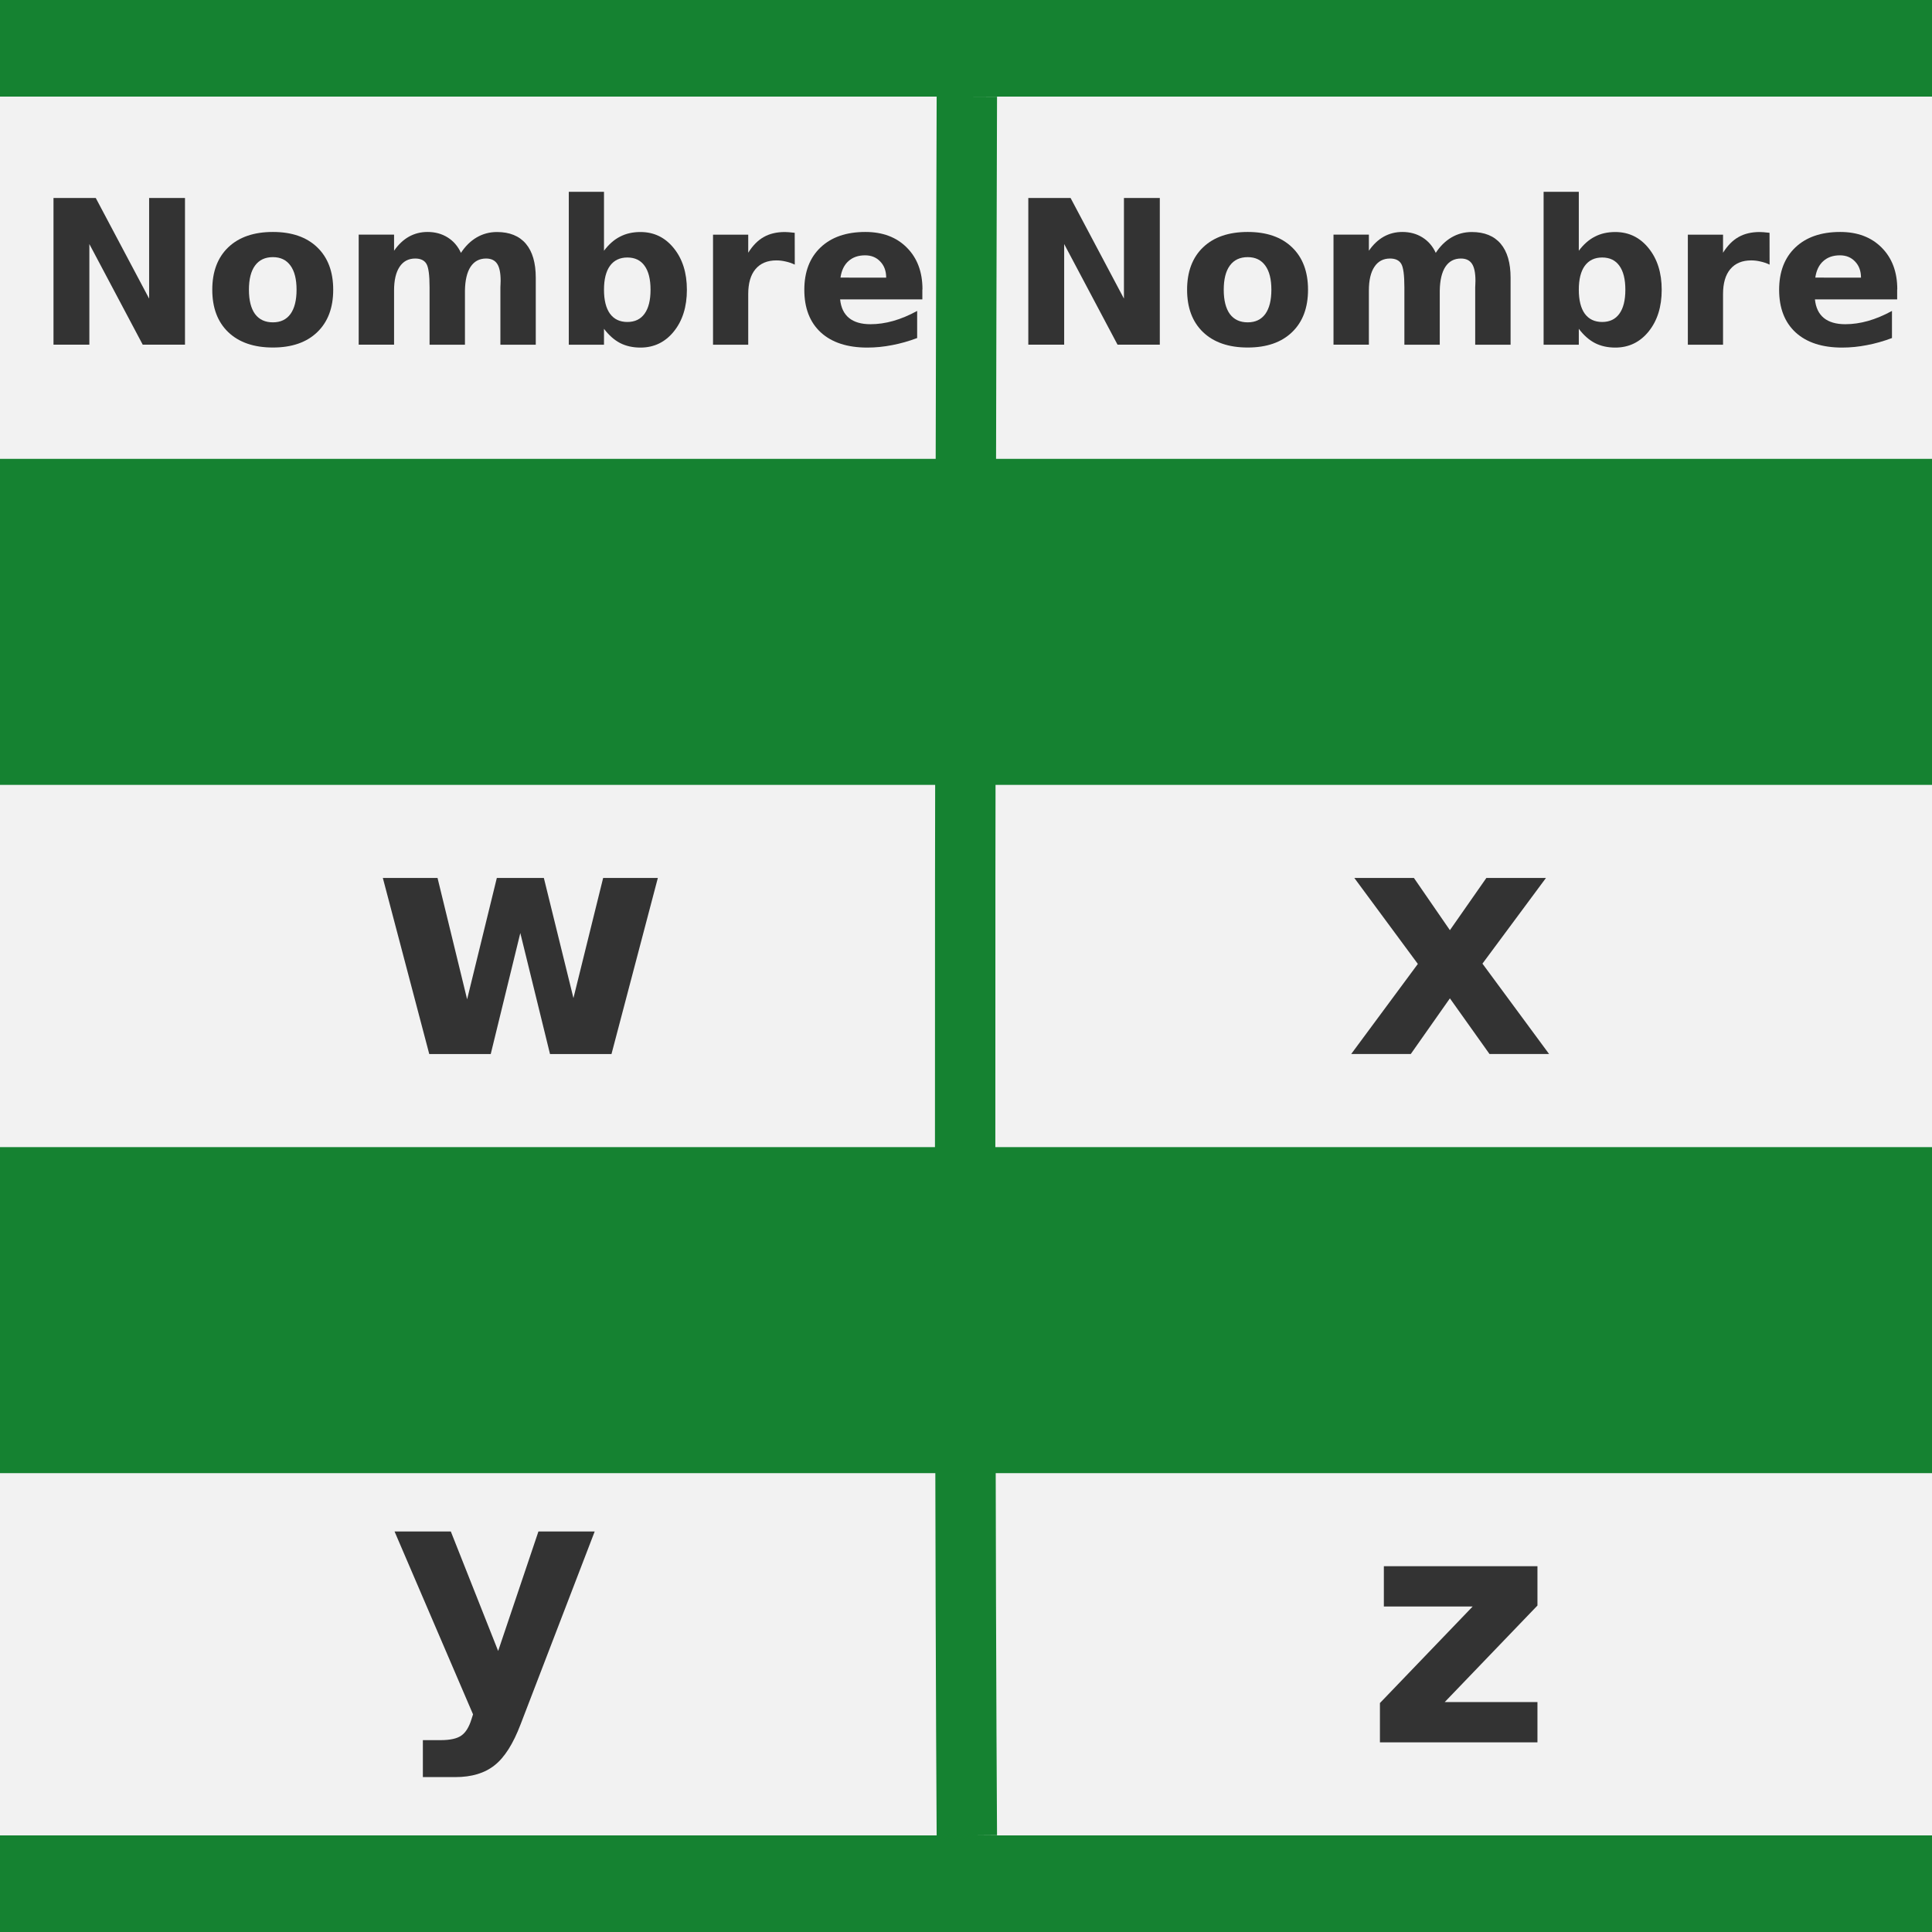
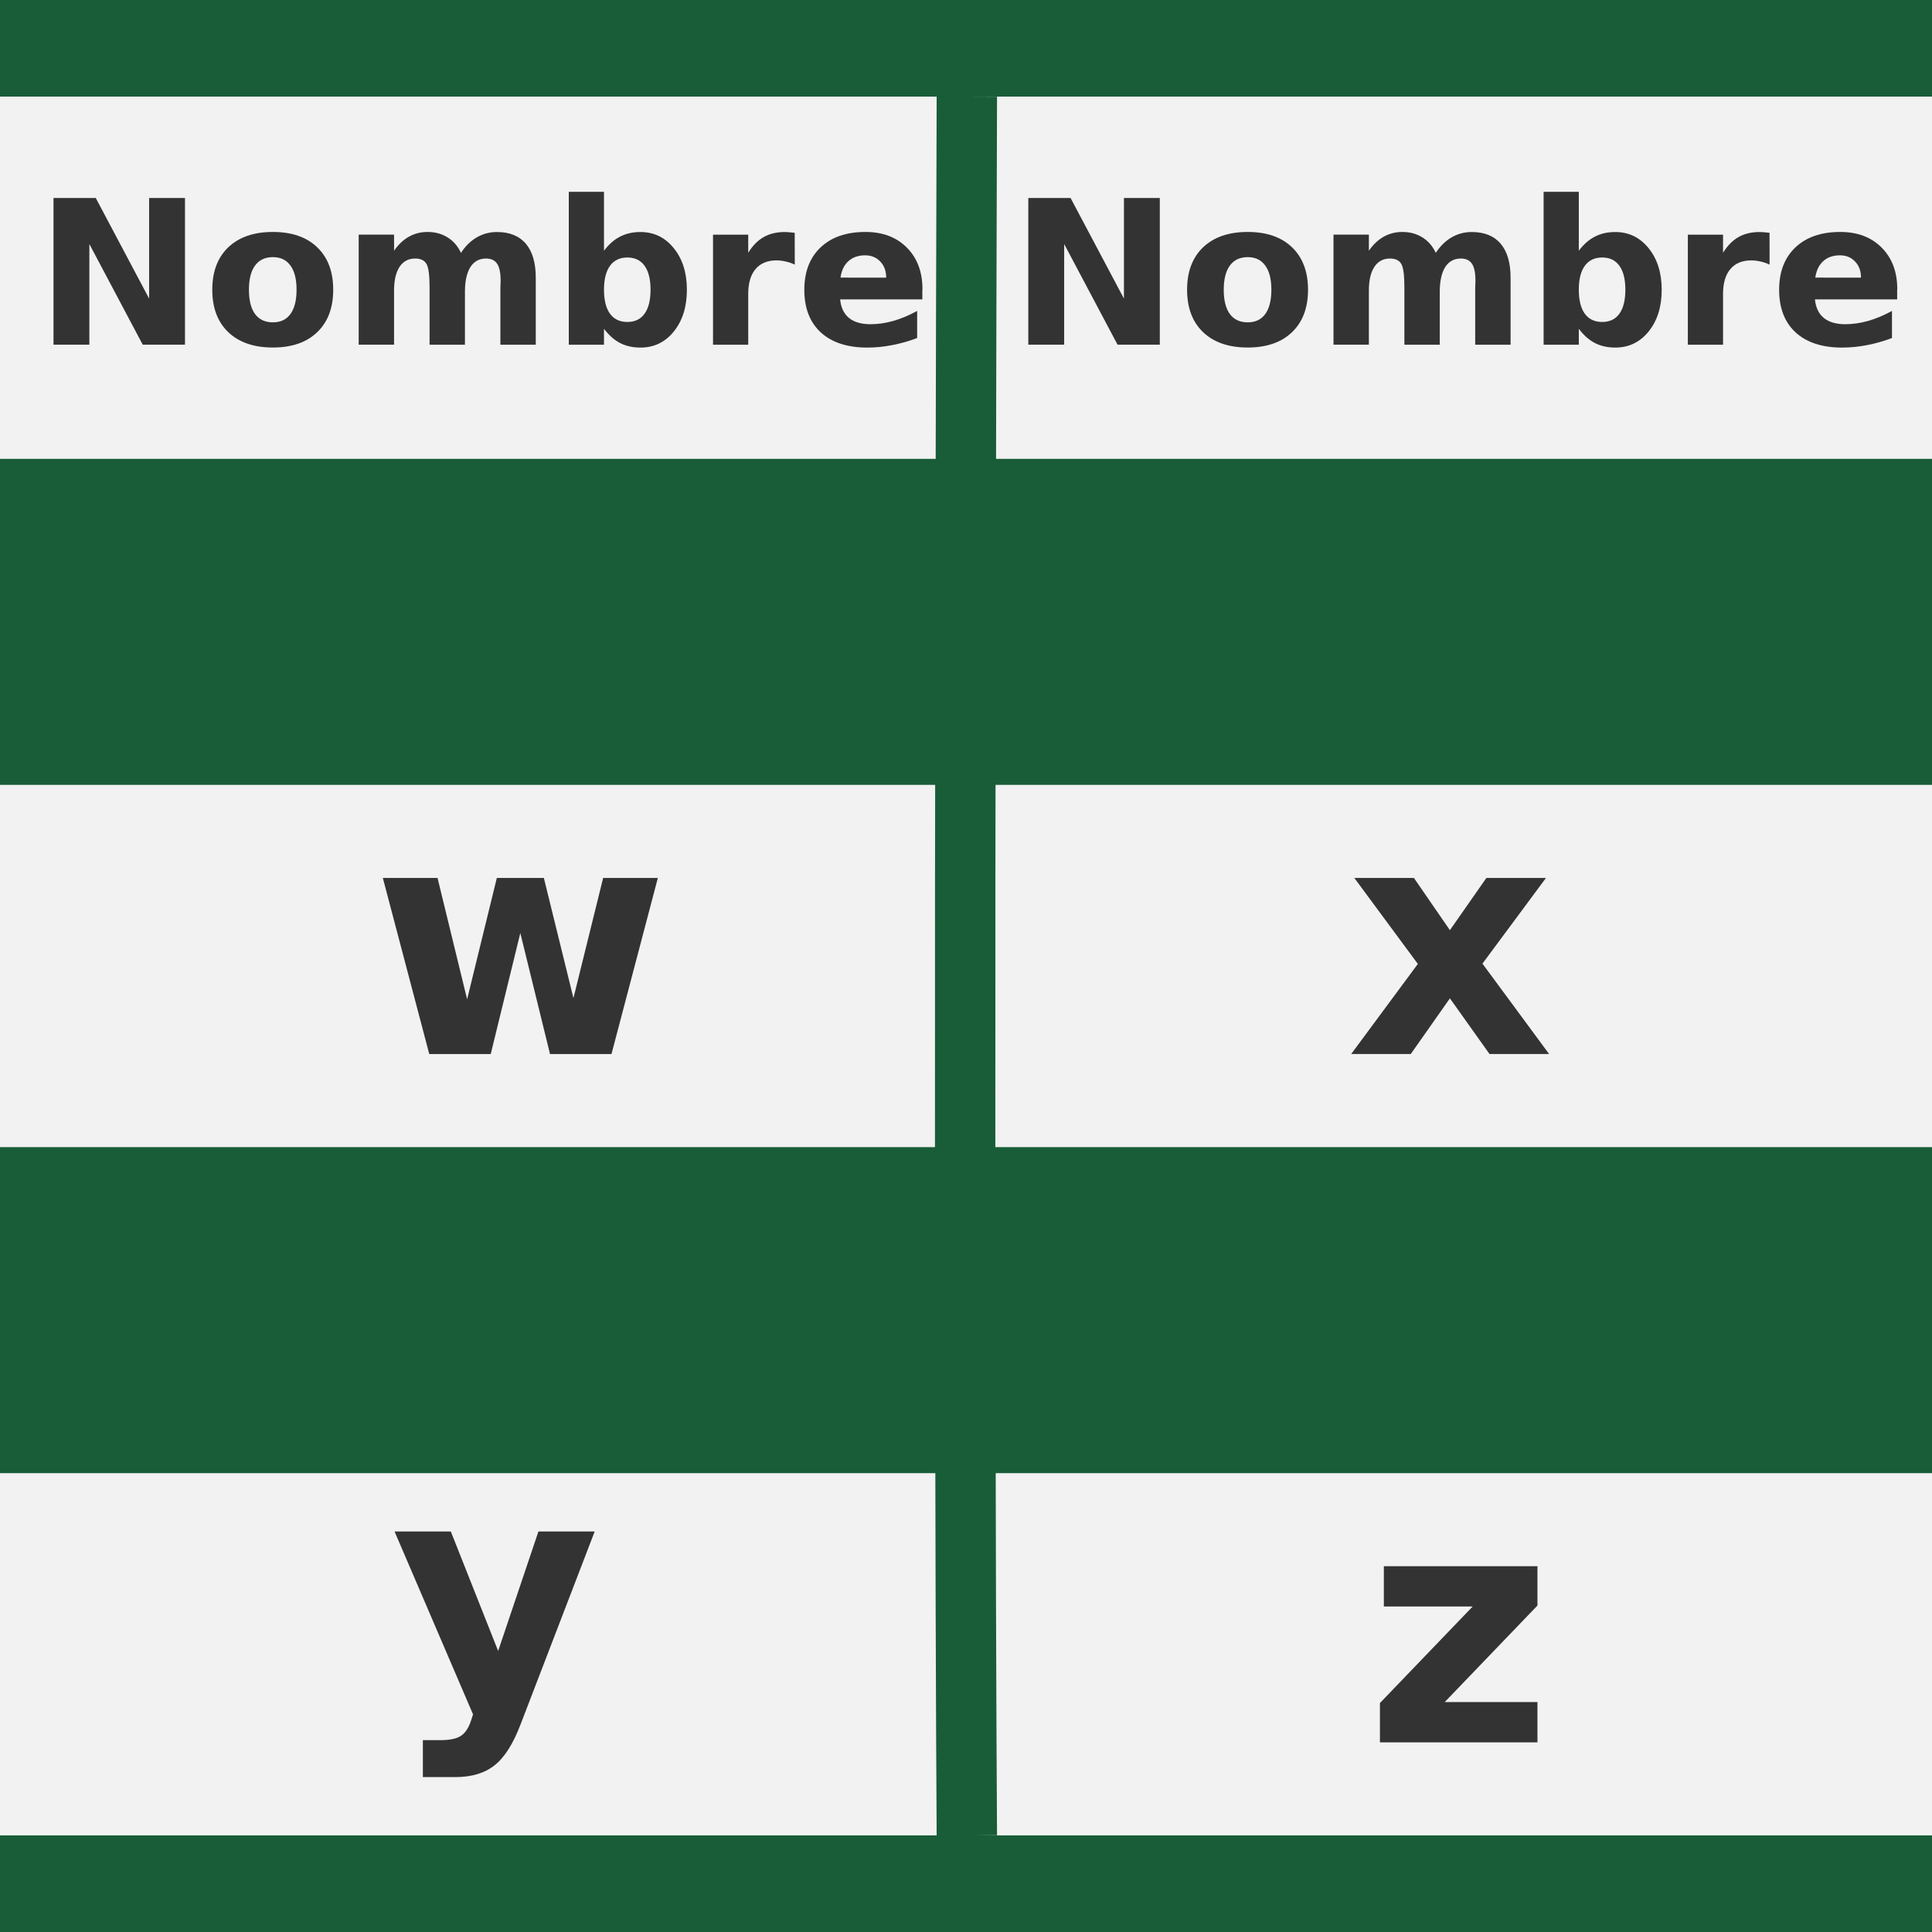
<svg xmlns="http://www.w3.org/2000/svg" version="1.1" id="Capa_1" x="0px" y="0px" viewBox="-157 248 32 32" xml:space="preserve" width="32" height="32">
  <defs id="defs2623">
	
	
	
	
	
	
</defs>
  <style type="text/css" id="style2604">
	.st0{fill:#683A23;}
	.st1{fill:#139B13;}
	.st2{fill:#F78803;}
</style>
-   <g id="layer5" style="display:inline">
+   <g id="layer5" style="display:none">
    <rect style="display:inline;fill:#158231;fill-opacity:1;stroke:none;stroke-width:2.93;stroke-linecap:round;stroke-linejoin:round;stroke-miterlimit:4;stroke-dasharray:none;stroke-opacity:1" id="rect4880" width="32" height="32" x="-157" y="248" />
  </g>
-   <g id="layer6" style="display:inline">
+   <g id="layer6" style="display:none">
    <rect style="display:inline;fill:#f2f2f2;stroke-width:30.18;stroke-linecap:round;stroke-linejoin:round" id="rect33" width="32" height="6" x="-157" y="249.6" />
    <rect y="261" x="-157" height="6" width="32" id="rect64" style="display:inline;fill:#f2f2f2;stroke-width:30.18;stroke-linecap:round;stroke-linejoin:round" />
    <rect style="display:inline;fill:#f2f2f2;stroke-width:30.18;stroke-linecap:round;stroke-linejoin:round" id="rect66" width="32" height="6" x="-157" y="272.4" />
  </g>
-   <g style="display:inline" id="layer2">
+   <g style="display:none" id="layer2">
    <g id="g924" style="display:inline">
      <g id="g956" style="opacity:1;fill:#158231;fill-opacity:1">
        <path style="color:#000000;font-style:normal;font-variant:normal;font-weight:normal;font-stretch:normal;font-size:medium;line-height:normal;font-family:sans-serif;font-variant-ligatures:normal;font-variant-position:normal;font-variant-caps:normal;font-variant-numeric:normal;font-variant-alternates:normal;font-variant-east-asian:normal;font-feature-settings:normal;font-variation-settings:normal;text-indent:0;text-align:start;text-decoration:none;text-decoration-line:none;text-decoration-style:solid;text-decoration-color:#000000;letter-spacing:normal;word-spacing:normal;text-transform:none;writing-mode:lr-tb;direction:ltr;text-orientation:mixed;dominant-baseline:auto;baseline-shift:baseline;text-anchor:start;white-space:normal;shape-padding:0;shape-margin:0;inline-size:0;clip-rule:nonzero;display:inline;overflow:visible;visibility:visible;isolation:auto;mix-blend-mode:normal;color-interpolation:sRGB;color-interpolation-filters:linearRGB;solid-color:#000000;solid-opacity:1;vector-effect:none;fill:#158231;fill-opacity:1;fill-rule:nonzero;stroke:none;stroke-width:1;stroke-linecap:butt;stroke-linejoin:round;stroke-miterlimit:4;stroke-dasharray:none;stroke-dashoffset:0;stroke-opacity:1;color-rendering:auto;image-rendering:auto;shape-rendering:auto;text-rendering:auto;enable-background:accumulate;stop-color:#000000;stop-opacity:1" d="m -140.986,249.6 c -0.064,19.997 0,28.8 0,28.8" id="path958" />
        <path style="color:#000000;font-style:normal;font-variant:normal;font-weight:normal;font-stretch:normal;font-size:medium;line-height:normal;font-family:sans-serif;font-variant-ligatures:normal;font-variant-position:normal;font-variant-caps:normal;font-variant-numeric:normal;font-variant-alternates:normal;font-variant-east-asian:normal;font-feature-settings:normal;font-variation-settings:normal;text-indent:0;text-align:start;text-decoration:none;text-decoration-line:none;text-decoration-style:solid;text-decoration-color:#000000;letter-spacing:normal;word-spacing:normal;text-transform:none;writing-mode:lr-tb;direction:ltr;text-orientation:mixed;dominant-baseline:auto;baseline-shift:baseline;text-anchor:start;white-space:normal;shape-padding:0;shape-margin:0;inline-size:0;clip-rule:nonzero;display:inline;overflow:visible;visibility:visible;isolation:auto;mix-blend-mode:normal;color-interpolation:sRGB;color-interpolation-filters:linearRGB;solid-color:#000000;solid-opacity:1;vector-effect:none;fill:#158231;fill-opacity:1;fill-rule:nonzero;stroke:none;stroke-width:1;stroke-linecap:butt;stroke-linejoin:round;stroke-miterlimit:4;stroke-dasharray:none;stroke-dashoffset:0;stroke-opacity:1;color-rendering:auto;image-rendering:auto;shape-rendering:auto;text-rendering:auto;enable-background:accumulate;stop-color:#000000;stop-opacity:1" d="m -141.486,249.598 c -0.064,19.998 0,28.807 0,28.807 l 1,-0.008 c 0,0 -0.064,-8.8 0,-28.795 z" id="path960" />
      </g>
    </g>
  </g>
-   <g id="layer1" style="display:inline">
+   <g id="layer1" style="display:none">
    <g aria-label="$" id="text26" style="font-style:normal;font-weight:normal;font-size:40px;line-height:1.25;font-family:sans-serif;letter-spacing:0px;word-spacing:0px;fill:#000000;fill-opacity:1;stroke:none" />
    <g style="font-style:normal;font-variant:normal;font-weight:bold;font-stretch:normal;font-size:5.333px;line-height:1.25;font-family:sans-serif;-inkscape-font-specification:'sans-serif, Bold';font-variant-ligatures:normal;font-variant-caps:normal;font-variant-numeric:normal;font-variant-east-asian:normal;letter-spacing:0px;word-spacing:0px;display:inline;fill:#333333" id="text936" aria-label="y" transform="translate(0,1.350249)">
      <path id="path982" style="font-style:normal;font-variant:normal;font-weight:bold;font-stretch:normal;font-size:5.333px;font-family:sans-serif;-inkscape-font-specification:'sans-serif, Bold';font-variant-ligatures:normal;font-variant-caps:normal;font-variant-numeric:normal;font-variant-east-asian:normal;fill:#333333" d="m -150.465,272.016 h 0.932 l 0.784,1.979 0.667,-1.979 h 0.932 l -1.227,3.193 q -0.185,0.487 -0.432,0.68 -0.245,0.195 -0.648,0.195 h -0.539 v -0.612 h 0.292 q 0.237,0 0.344,-0.075 0.109,-0.075 0.169,-0.271 l 0.026,-0.081 z" />
    </g>
    <g style="font-style:normal;font-variant:normal;font-weight:bold;font-stretch:normal;font-size:5.333px;line-height:1.25;font-family:sans-serif;-inkscape-font-specification:'sans-serif, Bold';font-variant-ligatures:normal;font-variant-caps:normal;font-variant-numeric:normal;font-variant-east-asian:normal;letter-spacing:0px;word-spacing:0px;display:inline;fill:#333333" id="text940" aria-label="z" transform="translate(0,1.925769)">
      <path id="path985" style="font-style:normal;font-variant:normal;font-weight:bold;font-stretch:normal;font-size:5.333px;font-family:sans-serif;-inkscape-font-specification:'sans-serif, Bold';font-variant-ligatures:normal;font-variant-caps:normal;font-variant-numeric:normal;font-variant-east-asian:normal;fill:#333333" d="m -134.079,272.016 h 2.544 v 0.651 l -1.536,1.599 h 1.536 v 0.667 h -2.609 v -0.651 l 1.536,-1.599 h -1.471 z" />
    </g>
    <g style="font-size:3.333px;line-height:1.25;font-family:sans-serif;letter-spacing:0px;word-spacing:0px;display:inline;fill:#333333" id="text877" aria-label="Nombre">
      <path id="path988" style="font-style:normal;font-variant:normal;font-weight:bold;font-stretch:normal;font-size:3.333px;font-family:sans-serif;-inkscape-font-specification:'sans-serif Bold';fill:#333333" d="m -156.114,251.279 h 0.7 l 0.884,1.667 v -1.667 h 0.594 v 2.43 h -0.7 l -0.884,-1.667 v 1.667 h -0.594 z" />
      <path id="path990" style="font-style:normal;font-variant:normal;font-weight:bold;font-stretch:normal;font-size:3.333px;font-family:sans-serif;-inkscape-font-specification:'sans-serif Bold';fill:#333333" d="m -152.48,252.259 q -0.194,0 -0.296,0.14 -0.101,0.138 -0.101,0.4 0,0.262 0.101,0.402 0.103,0.138 0.296,0.138 0.19,0 0.291,-0.138 0.101,-0.14 0.101,-0.402 0,-0.262 -0.101,-0.4 -0.101,-0.14 -0.291,-0.14 z m 0,-0.417 q 0.47,0 0.734,0.254 0.265,0.254 0.265,0.703 0,0.449 -0.265,0.703 -0.264,0.254 -0.734,0.254 -0.472,0 -0.739,-0.254 -0.265,-0.254 -0.265,-0.703 0,-0.449 0.265,-0.703 0.267,-0.254 0.739,-0.254 z" />
      <path id="path992" style="font-style:normal;font-variant:normal;font-weight:bold;font-stretch:normal;font-size:3.333px;font-family:sans-serif;-inkscape-font-specification:'sans-serif Bold';fill:#333333" d="m -149.366,252.189 q 0.111,-0.169 0.262,-0.257 0.153,-0.089 0.335,-0.089 0.314,0 0.479,0.194 0.164,0.194 0.164,0.563 v 1.11 h -0.586 v -0.951 q 0.002,-0.021 0.002,-0.044 0.002,-0.023 0.002,-0.065 0,-0.194 -0.057,-0.28 -0.057,-0.088 -0.184,-0.088 -0.166,0 -0.257,0.137 -0.089,0.137 -0.093,0.396 v 0.895 h -0.586 v -0.951 q 0,-0.303 -0.052,-0.389 -0.052,-0.088 -0.186,-0.088 -0.168,0 -0.259,0.138 -0.091,0.137 -0.091,0.392 v 0.897 h -0.586 v -1.823 h 0.586 v 0.267 q 0.107,-0.155 0.246,-0.233 0.14,-0.078 0.308,-0.078 0.189,0 0.334,0.091 0.145,0.091 0.22,0.256 z" />
      <path id="path994" style="font-style:normal;font-variant:normal;font-weight:bold;font-stretch:normal;font-size:3.333px;font-family:sans-serif;-inkscape-font-specification:'sans-serif Bold';fill:#333333" d="m -146.609,253.333 q 0.187,0 0.285,-0.137 0.099,-0.137 0.099,-0.397 0,-0.26 -0.099,-0.397 -0.098,-0.137 -0.285,-0.137 -0.187,0 -0.288,0.138 -0.099,0.137 -0.099,0.396 0,0.259 0.099,0.397 0.101,0.137 0.288,0.137 z m -0.387,-1.18 q 0.12,-0.16 0.267,-0.234 0.146,-0.076 0.337,-0.076 0.337,0 0.553,0.269 0.216,0.267 0.216,0.688 0,0.422 -0.216,0.69 -0.216,0.267 -0.553,0.267 -0.19,0 -0.337,-0.075 -0.146,-0.076 -0.267,-0.236 v 0.264 h -0.583 v -2.533 h 0.583 z" />
      <path id="path996" style="font-style:normal;font-variant:normal;font-weight:bold;font-stretch:normal;font-size:3.333px;font-family:sans-serif;-inkscape-font-specification:'sans-serif Bold';fill:#333333" d="m -143.836,252.383 q -0.076,-0.036 -0.153,-0.052 -0.075,-0.018 -0.151,-0.018 -0.225,0 -0.347,0.145 -0.12,0.143 -0.12,0.412 v 0.84 h -0.583 v -1.823 h 0.583 v 0.299 q 0.112,-0.179 0.257,-0.26 0.146,-0.083 0.35,-0.083 0.029,0 0.064,0.003 0.034,0.002 0.099,0.01 z" />
      <path id="path998" style="font-style:normal;font-variant:normal;font-weight:bold;font-stretch:normal;font-size:3.333px;font-family:sans-serif;-inkscape-font-specification:'sans-serif Bold';fill:#333333" d="m -141.723,252.793 v 0.166 h -1.362 q 0.021,0.205 0.148,0.308 0.127,0.103 0.355,0.103 0.184,0 0.376,-0.054 0.194,-0.055 0.397,-0.166 v 0.449 q -0.207,0.078 -0.413,0.117 -0.207,0.041 -0.413,0.041 -0.495,0 -0.77,-0.251 -0.273,-0.252 -0.273,-0.706 0,-0.446 0.269,-0.702 0.27,-0.256 0.742,-0.256 0.43,0 0.687,0.259 0.259,0.259 0.259,0.692 z m -0.599,-0.194 q 0,-0.166 -0.098,-0.267 -0.096,-0.103 -0.252,-0.103 -0.169,0 -0.275,0.096 -0.106,0.094 -0.132,0.273 z" />
    </g>
    <path id="path1001" style="font-style:normal;font-variant:normal;font-weight:bold;font-stretch:normal;font-size:3.333px;line-height:1.25;font-family:sans-serif;-inkscape-font-specification:'sans-serif Bold';letter-spacing:0px;word-spacing:0px;display:inline;fill:#333333" d="m -139.968,251.279 h 0.7 l 0.884,1.667 v -1.667 h 0.594 v 2.43 h -0.7 l -0.884,-1.667 v 1.667 h -0.594 z" />
    <path id="path1003" style="font-style:normal;font-variant:normal;font-weight:bold;font-stretch:normal;font-size:3.333px;line-height:1.25;font-family:sans-serif;-inkscape-font-specification:'sans-serif Bold';letter-spacing:0px;word-spacing:0px;display:inline;fill:#333333" d="m -136.334,252.259 q -0.194,0 -0.296,0.14 -0.101,0.138 -0.101,0.4 0,0.262 0.101,0.402 0.103,0.138 0.296,0.138 0.19,0 0.291,-0.138 0.101,-0.14 0.101,-0.402 0,-0.262 -0.101,-0.4 -0.101,-0.14 -0.291,-0.14 z m 0,-0.417 q 0.47,0 0.734,0.254 0.265,0.254 0.265,0.703 0,0.449 -0.265,0.703 -0.264,0.254 -0.734,0.254 -0.472,0 -0.739,-0.254 -0.265,-0.254 -0.265,-0.703 0,-0.449 0.265,-0.703 0.267,-0.254 0.739,-0.254 z" />
    <path id="path1005" style="font-style:normal;font-variant:normal;font-weight:bold;font-stretch:normal;font-size:3.333px;line-height:1.25;font-family:sans-serif;-inkscape-font-specification:'sans-serif Bold';letter-spacing:0px;word-spacing:0px;display:inline;fill:#333333" d="m -133.22,252.189 q 0.111,-0.169 0.262,-0.257 0.153,-0.089 0.335,-0.089 0.314,0 0.479,0.194 0.164,0.194 0.164,0.563 v 1.11 h -0.586 v -0.951 q 0.002,-0.021 0.002,-0.044 0.002,-0.023 0.002,-0.065 0,-0.194 -0.057,-0.28 -0.057,-0.088 -0.184,-0.088 -0.166,0 -0.257,0.137 -0.089,0.137 -0.093,0.396 v 0.895 h -0.586 v -0.951 q 0,-0.303 -0.052,-0.389 -0.052,-0.088 -0.186,-0.088 -0.168,0 -0.259,0.138 -0.091,0.137 -0.091,0.392 v 0.897 h -0.586 v -1.823 h 0.586 v 0.267 q 0.107,-0.155 0.246,-0.233 0.14,-0.078 0.308,-0.078 0.189,0 0.334,0.091 0.145,0.091 0.22,0.256 z" />
    <path id="path1007" style="font-style:normal;font-variant:normal;font-weight:bold;font-stretch:normal;font-size:3.333px;line-height:1.25;font-family:sans-serif;-inkscape-font-specification:'sans-serif Bold';letter-spacing:0px;word-spacing:0px;display:inline;fill:#333333" d="m -130.463,253.333 q 0.187,0 0.285,-0.137 0.099,-0.137 0.099,-0.397 0,-0.26 -0.099,-0.397 -0.098,-0.137 -0.285,-0.137 -0.187,0 -0.288,0.138 -0.099,0.137 -0.099,0.396 0,0.259 0.099,0.397 0.101,0.137 0.288,0.137 z m -0.387,-1.18 q 0.12,-0.16 0.267,-0.234 0.146,-0.076 0.337,-0.076 0.337,0 0.553,0.269 0.216,0.267 0.216,0.688 0,0.422 -0.216,0.69 -0.216,0.267 -0.553,0.267 -0.19,0 -0.337,-0.075 -0.146,-0.076 -0.267,-0.236 v 0.264 h -0.583 v -2.533 h 0.583 z" />
    <path id="path1009" style="font-style:normal;font-variant:normal;font-weight:bold;font-stretch:normal;font-size:3.333px;line-height:1.25;font-family:sans-serif;-inkscape-font-specification:'sans-serif Bold';letter-spacing:0px;word-spacing:0px;display:inline;fill:#333333" d="m -127.69,252.383 q -0.076,-0.036 -0.153,-0.052 -0.075,-0.018 -0.151,-0.018 -0.225,0 -0.347,0.145 -0.12,0.143 -0.12,0.412 v 0.84 h -0.583 v -1.823 h 0.583 v 0.299 q 0.112,-0.179 0.257,-0.26 0.146,-0.083 0.35,-0.083 0.029,0 0.064,0.003 0.034,0.002 0.099,0.01 z" />
    <path id="path1011" style="font-style:normal;font-variant:normal;font-weight:bold;font-stretch:normal;font-size:3.333px;line-height:1.25;font-family:sans-serif;-inkscape-font-specification:'sans-serif Bold';letter-spacing:0px;word-spacing:0px;display:inline;fill:#333333" d="m -125.577,252.793 v 0.166 h -1.362 q 0.021,0.205 0.148,0.308 0.127,0.103 0.355,0.103 0.184,0 0.376,-0.054 0.194,-0.055 0.397,-0.166 v 0.449 q -0.207,0.078 -0.413,0.117 -0.207,0.041 -0.413,0.041 -0.495,0 -0.77,-0.251 -0.273,-0.252 -0.273,-0.706 0,-0.446 0.269,-0.702 0.27,-0.256 0.742,-0.256 0.43,0 0.687,0.259 0.259,0.259 0.259,0.692 z m -0.599,-0.194 q 0,-0.166 -0.098,-0.267 -0.096,-0.103 -0.252,-0.103 -0.169,0 -0.275,0.096 -0.106,0.094 -0.132,0.273 z" />
    <g style="font-style:normal;font-variant:normal;font-weight:bold;font-stretch:normal;font-size:5.333px;line-height:1.25;font-family:sans-serif;-inkscape-font-specification:'sans-serif, Bold';font-variant-ligatures:normal;font-variant-caps:normal;font-variant-numeric:normal;font-variant-east-asian:normal;letter-spacing:0px;word-spacing:0px;display:inline;fill:#333333" id="text928" aria-label="w" transform="translate(0,1.925769)">
      <path id="path1014" style="font-style:normal;font-variant:normal;font-weight:bold;font-stretch:normal;font-size:5.333px;font-family:sans-serif;-inkscape-font-specification:'sans-serif, Bold';font-variant-ligatures:normal;font-variant-caps:normal;font-variant-numeric:normal;font-variant-east-asian:normal;fill:#333333" d="m -150.659,260.616 h 0.906 l 0.49,2.01 0.492,-2.01 h 0.779 l 0.49,1.99 0.492,-1.99 h 0.906 l -0.768,2.917 h -1.018 l -0.492,-2.005 -0.49,2.005 h -1.018 z" />
    </g>
    <g style="font-style:normal;font-variant:normal;font-weight:bold;font-stretch:normal;font-size:5.333px;line-height:1.25;font-family:sans-serif;-inkscape-font-specification:'sans-serif, Bold';font-variant-ligatures:normal;font-variant-caps:normal;font-variant-numeric:normal;font-variant-east-asian:normal;letter-spacing:0px;word-spacing:0px;display:inline;fill:#333333" id="text932" aria-label="x" transform="translate(0,1.925769)">
      <path id="path1017" style="font-style:normal;font-variant:normal;font-weight:bold;font-stretch:normal;font-size:5.333px;font-family:sans-serif;-inkscape-font-specification:'sans-serif, Bold';font-variant-ligatures:normal;font-variant-caps:normal;font-variant-numeric:normal;font-variant-east-asian:normal;fill:#333333" d="m -133.516,262.04 -1.052,-1.424 h 0.987 l 0.596,0.865 0.604,-0.865 h 0.987 l -1.052,1.419 1.104,1.497 h -0.987 l -0.656,-0.922 -0.648,0.922 h -0.987 z" />
    </g>
  </g>
+   <g id="g860" style="display:inline">
+     <rect style="display:inline;fill:#195d38;fill-opacity:1;stroke:none;stroke-width:2.93;stroke-linecap:round;stroke-linejoin:round;stroke-miterlimit:4;stroke-dasharray:none;stroke-opacity:1" id="rect858" width="32" height="32" x="-157" y="248" />
+   </g>
+   <g id="g868" style="display:inline">
+     <rect style="display:inline;fill:#f2f2f2;stroke-width:30.18;stroke-linecap:round;stroke-linejoin:round" id="rect862" width="32" height="6" x="-157" y="249.6" />
+     <rect y="261" x="-157" height="6" width="32" id="rect864" style="display:inline;fill:#f2f2f2;stroke-width:30.18;stroke-linecap:round;stroke-linejoin:round" />
+     <rect style="display:inline;fill:#f2f2f2;stroke-width:30.18;stroke-linecap:round;stroke-linejoin:round" id="rect866" width="32" height="6" x="-157" y="272.4" />
+   </g>
+   <g style="display:inline" id="g878">
+     <g id="g876" style="display:inline;fill:#195d38;fill-opacity:1">
+       <g id="g874" style="opacity:1;fill:#195d38;fill-opacity:1">
+         <path style="color:#000000;font-style:normal;font-variant:normal;font-weight:normal;font-stretch:normal;font-size:medium;line-height:normal;font-family:sans-serif;font-variant-ligatures:normal;font-variant-position:normal;font-variant-caps:normal;font-variant-numeric:normal;font-variant-alternates:normal;font-variant-east-asian:normal;font-feature-settings:normal;font-variation-settings:normal;text-indent:0;text-align:start;text-decoration:none;text-decoration-line:none;text-decoration-style:solid;text-decoration-color:#000000;letter-spacing:normal;word-spacing:normal;text-transform:none;writing-mode:lr-tb;direction:ltr;text-orientation:mixed;dominant-baseline:auto;baseline-shift:baseline;text-anchor:start;white-space:normal;shape-padding:0;shape-margin:0;inline-size:0;clip-rule:nonzero;display:inline;overflow:visible;visibility:visible;isolation:auto;mix-blend-mode:normal;color-interpolation:sRGB;color-interpolation-filters:linearRGB;solid-color:#000000;solid-opacity:1;vector-effect:none;fill:#195d38;fill-opacity:1;fill-rule:nonzero;stroke:none;stroke-width:1;stroke-linecap:butt;stroke-linejoin:round;stroke-miterlimit:4;stroke-dasharray:none;stroke-dashoffset:0;stroke-opacity:1;color-rendering:auto;image-rendering:auto;shape-rendering:auto;text-rendering:auto;enable-background:accumulate;stop-color:#000000;stop-opacity:1" d="m -140.986,249.6 c -0.064,19.997 0,28.8 0,28.8" id="path870" />
+         <path style="color:#000000;font-style:normal;font-variant:normal;font-weight:normal;font-stretch:normal;font-size:medium;line-height:normal;font-family:sans-serif;font-variant-ligatures:normal;font-variant-position:normal;font-variant-caps:normal;font-variant-numeric:normal;font-variant-alternates:normal;font-variant-east-asian:normal;font-feature-settings:normal;font-variation-settings:normal;text-indent:0;text-align:start;text-decoration:none;text-decoration-line:none;text-decoration-style:solid;text-decoration-color:#000000;letter-spacing:normal;word-spacing:normal;text-transform:none;writing-mode:lr-tb;direction:ltr;text-orientation:mixed;dominant-baseline:auto;baseline-shift:baseline;text-anchor:start;white-space:normal;shape-padding:0;shape-margin:0;inline-size:0;clip-rule:nonzero;display:inline;overflow:visible;visibility:visible;isolation:auto;mix-blend-mode:normal;color-interpolation:sRGB;color-interpolation-filters:linearRGB;solid-color:#000000;solid-opacity:1;vector-effect:none;fill:#195d38;fill-opacity:1;fill-rule:nonzero;stroke:none;stroke-width:1;stroke-linecap:butt;stroke-linejoin:round;stroke-miterlimit:4;stroke-dasharray:none;stroke-dashoffset:0;stroke-opacity:1;color-rendering:auto;image-rendering:auto;shape-rendering:auto;text-rendering:auto;enable-background:accumulate;stop-color:#000000;stop-opacity:1" d="m -141.486,249.598 c -0.064,19.998 0,28.807 0,28.807 l 1,-0.008 c 0,0 -0.064,-8.8 0,-28.795 z" id="path872" />
+       </g>
+     </g>
+   </g>
+   <g id="g925" style="display:inline">
+     <g aria-label="$" id="g880" style="font-style:normal;font-weight:normal;font-size:40px;line-height:1.25;font-family:sans-serif;letter-spacing:0px;word-spacing:0px;fill:#000000;fill-opacity:1;stroke:none" />
+     <g style="font-style:normal;font-variant:normal;font-weight:bold;font-stretch:normal;font-size:5.333px;line-height:1.25;font-family:sans-serif;-inkscape-font-specification:'sans-serif, Bold';font-variant-ligatures:normal;font-variant-caps:normal;font-variant-numeric:normal;font-variant-east-asian:normal;letter-spacing:0px;word-spacing:0px;display:inline;fill:#333333" id="g884" aria-label="y" transform="translate(0,1.350249)">
+       <path id="path882" style="font-style:normal;font-variant:normal;font-weight:bold;font-stretch:normal;font-size:5.333px;font-family:sans-serif;-inkscape-font-specification:'sans-serif, Bold';font-variant-ligatures:normal;font-variant-caps:normal;font-variant-numeric:normal;font-variant-east-asian:normal;fill:#333333" d="m -150.465,272.016 h 0.932 l 0.784,1.979 0.667,-1.979 h 0.932 l -1.227,3.193 q -0.185,0.487 -0.432,0.68 -0.245,0.195 -0.648,0.195 h -0.539 v -0.612 h 0.292 q 0.237,0 0.344,-0.075 0.109,-0.075 0.169,-0.271 l 0.026,-0.081 z" />
+     </g>
+     <g style="font-style:normal;font-variant:normal;font-weight:bold;font-stretch:normal;font-size:5.333px;line-height:1.25;font-family:sans-serif;-inkscape-font-specification:'sans-serif, Bold';font-variant-ligatures:normal;font-variant-caps:normal;font-variant-numeric:normal;font-variant-east-asian:normal;letter-spacing:0px;word-spacing:0px;display:inline;fill:#333333" id="g888" aria-label="z" transform="translate(0,1.925769)">
+       <path id="path886" style="font-style:normal;font-variant:normal;font-weight:bold;font-stretch:normal;font-size:5.333px;font-family:sans-serif;-inkscape-font-specification:'sans-serif, Bold';font-variant-ligatures:normal;font-variant-caps:normal;font-variant-numeric:normal;font-variant-east-asian:normal;fill:#333333" d="m -134.079,272.016 h 2.544 v 0.651 l -1.536,1.599 h 1.536 v 0.667 h -2.609 v -0.651 l 1.536,-1.599 h -1.471 z" />
+     </g>
+     <g style="font-size:3.333px;line-height:1.25;font-family:sans-serif;letter-spacing:0px;word-spacing:0px;display:inline;fill:#333333" id="g902" aria-label="Nombre">
+       <path id="path890" style="font-style:normal;font-variant:normal;font-weight:bold;font-stretch:normal;font-size:3.333px;font-family:sans-serif;-inkscape-font-specification:'sans-serif Bold';fill:#333333" d="m -156.114,251.279 h 0.7 l 0.884,1.667 v -1.667 h 0.594 v 2.43 h -0.7 l -0.884,-1.667 v 1.667 h -0.594 z" />
+       <path id="path892" style="font-style:normal;font-variant:normal;font-weight:bold;font-stretch:normal;font-size:3.333px;font-family:sans-serif;-inkscape-font-specification:'sans-serif Bold';fill:#333333" d="m -152.48,252.259 q -0.194,0 -0.296,0.14 -0.101,0.138 -0.101,0.4 0,0.262 0.101,0.402 0.103,0.138 0.296,0.138 0.19,0 0.291,-0.138 0.101,-0.14 0.101,-0.402 0,-0.262 -0.101,-0.4 -0.101,-0.14 -0.291,-0.14 z m 0,-0.417 q 0.47,0 0.734,0.254 0.265,0.254 0.265,0.703 0,0.449 -0.265,0.703 -0.264,0.254 -0.734,0.254 -0.472,0 -0.739,-0.254 -0.265,-0.254 -0.265,-0.703 0,-0.449 0.265,-0.703 0.267,-0.254 0.739,-0.254 z" />
+       <path id="path894" style="font-style:normal;font-variant:normal;font-weight:bold;font-stretch:normal;font-size:3.333px;font-family:sans-serif;-inkscape-font-specification:'sans-serif Bold';fill:#333333" d="m -149.366,252.189 q 0.111,-0.169 0.262,-0.257 0.153,-0.089 0.335,-0.089 0.314,0 0.479,0.194 0.164,0.194 0.164,0.563 v 1.11 h -0.586 v -0.951 q 0.002,-0.021 0.002,-0.044 0.002,-0.023 0.002,-0.065 0,-0.194 -0.057,-0.28 -0.057,-0.088 -0.184,-0.088 -0.166,0 -0.257,0.137 -0.089,0.137 -0.093,0.396 v 0.895 h -0.586 v -0.951 q 0,-0.303 -0.052,-0.389 -0.052,-0.088 -0.186,-0.088 -0.168,0 -0.259,0.138 -0.091,0.137 -0.091,0.392 v 0.897 h -0.586 v -1.823 h 0.586 v 0.267 q 0.107,-0.155 0.246,-0.233 0.14,-0.078 0.308,-0.078 0.189,0 0.334,0.091 0.145,0.091 0.22,0.256 z" />
+       <path id="path896" style="font-style:normal;font-variant:normal;font-weight:bold;font-stretch:normal;font-size:3.333px;font-family:sans-serif;-inkscape-font-specification:'sans-serif Bold';fill:#333333" d="m -146.609,253.333 q 0.187,0 0.285,-0.137 0.099,-0.137 0.099,-0.397 0,-0.26 -0.099,-0.397 -0.098,-0.137 -0.285,-0.137 -0.187,0 -0.288,0.138 -0.099,0.137 -0.099,0.396 0,0.259 0.099,0.397 0.101,0.137 0.288,0.137 z m -0.387,-1.18 q 0.12,-0.16 0.267,-0.234 0.146,-0.076 0.337,-0.076 0.337,0 0.553,0.269 0.216,0.267 0.216,0.688 0,0.422 -0.216,0.69 -0.216,0.267 -0.553,0.267 -0.19,0 -0.337,-0.075 -0.146,-0.076 -0.267,-0.236 v 0.264 h -0.583 v -2.533 h 0.583 z" />
+       <path id="path898" style="font-style:normal;font-variant:normal;font-weight:bold;font-stretch:normal;font-size:3.333px;font-family:sans-serif;-inkscape-font-specification:'sans-serif Bold';fill:#333333" d="m -143.836,252.383 q -0.076,-0.036 -0.153,-0.052 -0.075,-0.018 -0.151,-0.018 -0.225,0 -0.347,0.145 -0.12,0.143 -0.12,0.412 v 0.84 h -0.583 v -1.823 h 0.583 v 0.299 q 0.112,-0.179 0.257,-0.26 0.146,-0.083 0.35,-0.083 0.029,0 0.064,0.003 0.034,0.002 0.099,0.01 z" />
+       <path id="path900" style="font-style:normal;font-variant:normal;font-weight:bold;font-stretch:normal;font-size:3.333px;font-family:sans-serif;-inkscape-font-specification:'sans-serif Bold';fill:#333333" d="m -141.723,252.793 v 0.166 h -1.362 q 0.021,0.205 0.148,0.308 0.127,0.103 0.355,0.103 0.184,0 0.376,-0.054 0.194,-0.055 0.397,-0.166 v 0.449 q -0.207,0.078 -0.413,0.117 -0.207,0.041 -0.413,0.041 -0.495,0 -0.77,-0.251 -0.273,-0.252 -0.273,-0.706 0,-0.446 0.269,-0.702 0.27,-0.256 0.742,-0.256 0.43,0 0.687,0.259 0.259,0.259 0.259,0.692 z m -0.599,-0.194 q 0,-0.166 -0.098,-0.267 -0.096,-0.103 -0.252,-0.103 -0.169,0 -0.275,0.096 -0.106,0.094 -0.132,0.273 z" />
+     </g>
+     <path id="path904" style="font-style:normal;font-variant:normal;font-weight:bold;font-stretch:normal;font-size:3.333px;line-height:1.25;font-family:sans-serif;-inkscape-font-specification:'sans-serif Bold';letter-spacing:0px;word-spacing:0px;display:inline;fill:#333333" d="m -139.968,251.279 h 0.7 l 0.884,1.667 v -1.667 h 0.594 v 2.43 h -0.7 l -0.884,-1.667 v 1.667 h -0.594 z" />
+     <path id="path906" style="font-style:normal;font-variant:normal;font-weight:bold;font-stretch:normal;font-size:3.333px;line-height:1.25;font-family:sans-serif;-inkscape-font-specification:'sans-serif Bold';letter-spacing:0px;word-spacing:0px;display:inline;fill:#333333" d="m -136.334,252.259 q -0.194,0 -0.296,0.14 -0.101,0.138 -0.101,0.4 0,0.262 0.101,0.402 0.103,0.138 0.296,0.138 0.19,0 0.291,-0.138 0.101,-0.14 0.101,-0.402 0,-0.262 -0.101,-0.4 -0.101,-0.14 -0.291,-0.14 z m 0,-0.417 q 0.47,0 0.734,0.254 0.265,0.254 0.265,0.703 0,0.449 -0.265,0.703 -0.264,0.254 -0.734,0.254 -0.472,0 -0.739,-0.254 -0.265,-0.254 -0.265,-0.703 0,-0.449 0.265,-0.703 0.267,-0.254 0.739,-0.254 z" />
+     <path id="path908" style="font-style:normal;font-variant:normal;font-weight:bold;font-stretch:normal;font-size:3.333px;line-height:1.25;font-family:sans-serif;-inkscape-font-specification:'sans-serif Bold';letter-spacing:0px;word-spacing:0px;display:inline;fill:#333333" d="m -133.22,252.189 q 0.111,-0.169 0.262,-0.257 0.153,-0.089 0.335,-0.089 0.314,0 0.479,0.194 0.164,0.194 0.164,0.563 v 1.11 h -0.586 v -0.951 q 0.002,-0.021 0.002,-0.044 0.002,-0.023 0.002,-0.065 0,-0.194 -0.057,-0.28 -0.057,-0.088 -0.184,-0.088 -0.166,0 -0.257,0.137 -0.089,0.137 -0.093,0.396 v 0.895 h -0.586 v -0.951 q 0,-0.303 -0.052,-0.389 -0.052,-0.088 -0.186,-0.088 -0.168,0 -0.259,0.138 -0.091,0.137 -0.091,0.392 v 0.897 h -0.586 v -1.823 h 0.586 v 0.267 q 0.107,-0.155 0.246,-0.233 0.14,-0.078 0.308,-0.078 0.189,0 0.334,0.091 0.145,0.091 0.22,0.256 z" />
+     <path id="path910" style="font-style:normal;font-variant:normal;font-weight:bold;font-stretch:normal;font-size:3.333px;line-height:1.25;font-family:sans-serif;-inkscape-font-specification:'sans-serif Bold';letter-spacing:0px;word-spacing:0px;display:inline;fill:#333333" d="m -130.463,253.333 q 0.187,0 0.285,-0.137 0.099,-0.137 0.099,-0.397 0,-0.26 -0.099,-0.397 -0.098,-0.137 -0.285,-0.137 -0.187,0 -0.288,0.138 -0.099,0.137 -0.099,0.396 0,0.259 0.099,0.397 0.101,0.137 0.288,0.137 z m -0.387,-1.18 q 0.12,-0.16 0.267,-0.234 0.146,-0.076 0.337,-0.076 0.337,0 0.553,0.269 0.216,0.267 0.216,0.688 0,0.422 -0.216,0.69 -0.216,0.267 -0.553,0.267 -0.19,0 -0.337,-0.075 -0.146,-0.076 -0.267,-0.236 v 0.264 h -0.583 v -2.533 h 0.583 z" />
+     <path id="path912" style="font-style:normal;font-variant:normal;font-weight:bold;font-stretch:normal;font-size:3.333px;line-height:1.25;font-family:sans-serif;-inkscape-font-specification:'sans-serif Bold';letter-spacing:0px;word-spacing:0px;display:inline;fill:#333333" d="m -127.69,252.383 q -0.076,-0.036 -0.153,-0.052 -0.075,-0.018 -0.151,-0.018 -0.225,0 -0.347,0.145 -0.12,0.143 -0.12,0.412 v 0.84 h -0.583 v -1.823 h 0.583 v 0.299 q 0.112,-0.179 0.257,-0.26 0.146,-0.083 0.35,-0.083 0.029,0 0.064,0.003 0.034,0.002 0.099,0.01 z" />
+     <path id="path914" style="font-style:normal;font-variant:normal;font-weight:bold;font-stretch:normal;font-size:3.333px;line-height:1.25;font-family:sans-serif;-inkscape-font-specification:'sans-serif Bold';letter-spacing:0px;word-spacing:0px;display:inline;fill:#333333" d="m -125.577,252.793 v 0.166 h -1.362 q 0.021,0.205 0.148,0.308 0.127,0.103 0.355,0.103 0.184,0 0.376,-0.054 0.194,-0.055 0.397,-0.166 v 0.449 q -0.207,0.078 -0.413,0.117 -0.207,0.041 -0.413,0.041 -0.495,0 -0.77,-0.251 -0.273,-0.252 -0.273,-0.706 0,-0.446 0.269,-0.702 0.27,-0.256 0.742,-0.256 0.43,0 0.687,0.259 0.259,0.259 0.259,0.692 z m -0.599,-0.194 q 0,-0.166 -0.098,-0.267 -0.096,-0.103 -0.252,-0.103 -0.169,0 -0.275,0.096 -0.106,0.094 -0.132,0.273 z" />
+     <g style="font-style:normal;font-variant:normal;font-weight:bold;font-stretch:normal;font-size:5.333px;line-height:1.25;font-family:sans-serif;-inkscape-font-specification:'sans-serif, Bold';font-variant-ligatures:normal;font-variant-caps:normal;font-variant-numeric:normal;font-variant-east-asian:normal;letter-spacing:0px;word-spacing:0px;display:inline;fill:#333333" id="g918" aria-label="w" transform="translate(0,1.925769)">
+       <path id="path916" style="font-style:normal;font-variant:normal;font-weight:bold;font-stretch:normal;font-size:5.333px;font-family:sans-serif;-inkscape-font-specification:'sans-serif, Bold';font-variant-ligatures:normal;font-variant-caps:normal;font-variant-numeric:normal;font-variant-east-asian:normal;fill:#333333" d="m -150.659,260.616 h 0.906 l 0.49,2.01 0.492,-2.01 h 0.779 l 0.49,1.99 0.492,-1.99 h 0.906 l -0.768,2.917 h -1.018 l -0.492,-2.005 -0.49,2.005 h -1.018 z" />
+     </g>
+     <g style="font-style:normal;font-variant:normal;font-weight:bold;font-stretch:normal;font-size:5.333px;line-height:1.25;font-family:sans-serif;-inkscape-font-specification:'sans-serif, Bold';font-variant-ligatures:normal;font-variant-caps:normal;font-variant-numeric:normal;font-variant-east-asian:normal;letter-spacing:0px;word-spacing:0px;display:inline;fill:#333333" id="g922" aria-label="x" transform="translate(0,1.925769)">
+       <path id="path920" style="font-style:normal;font-variant:normal;font-weight:bold;font-stretch:normal;font-size:5.333px;font-family:sans-serif;-inkscape-font-specification:'sans-serif, Bold';font-variant-ligatures:normal;font-variant-caps:normal;font-variant-numeric:normal;font-variant-east-asian:normal;fill:#333333" d="m -133.516,262.04 -1.052,-1.424 h 0.987 l 0.596,0.865 0.604,-0.865 h 0.987 l -1.052,1.419 1.104,1.497 h -0.987 l -0.656,-0.922 -0.648,0.922 h -0.987 z" />
+     </g>
+   </g>
</svg>
